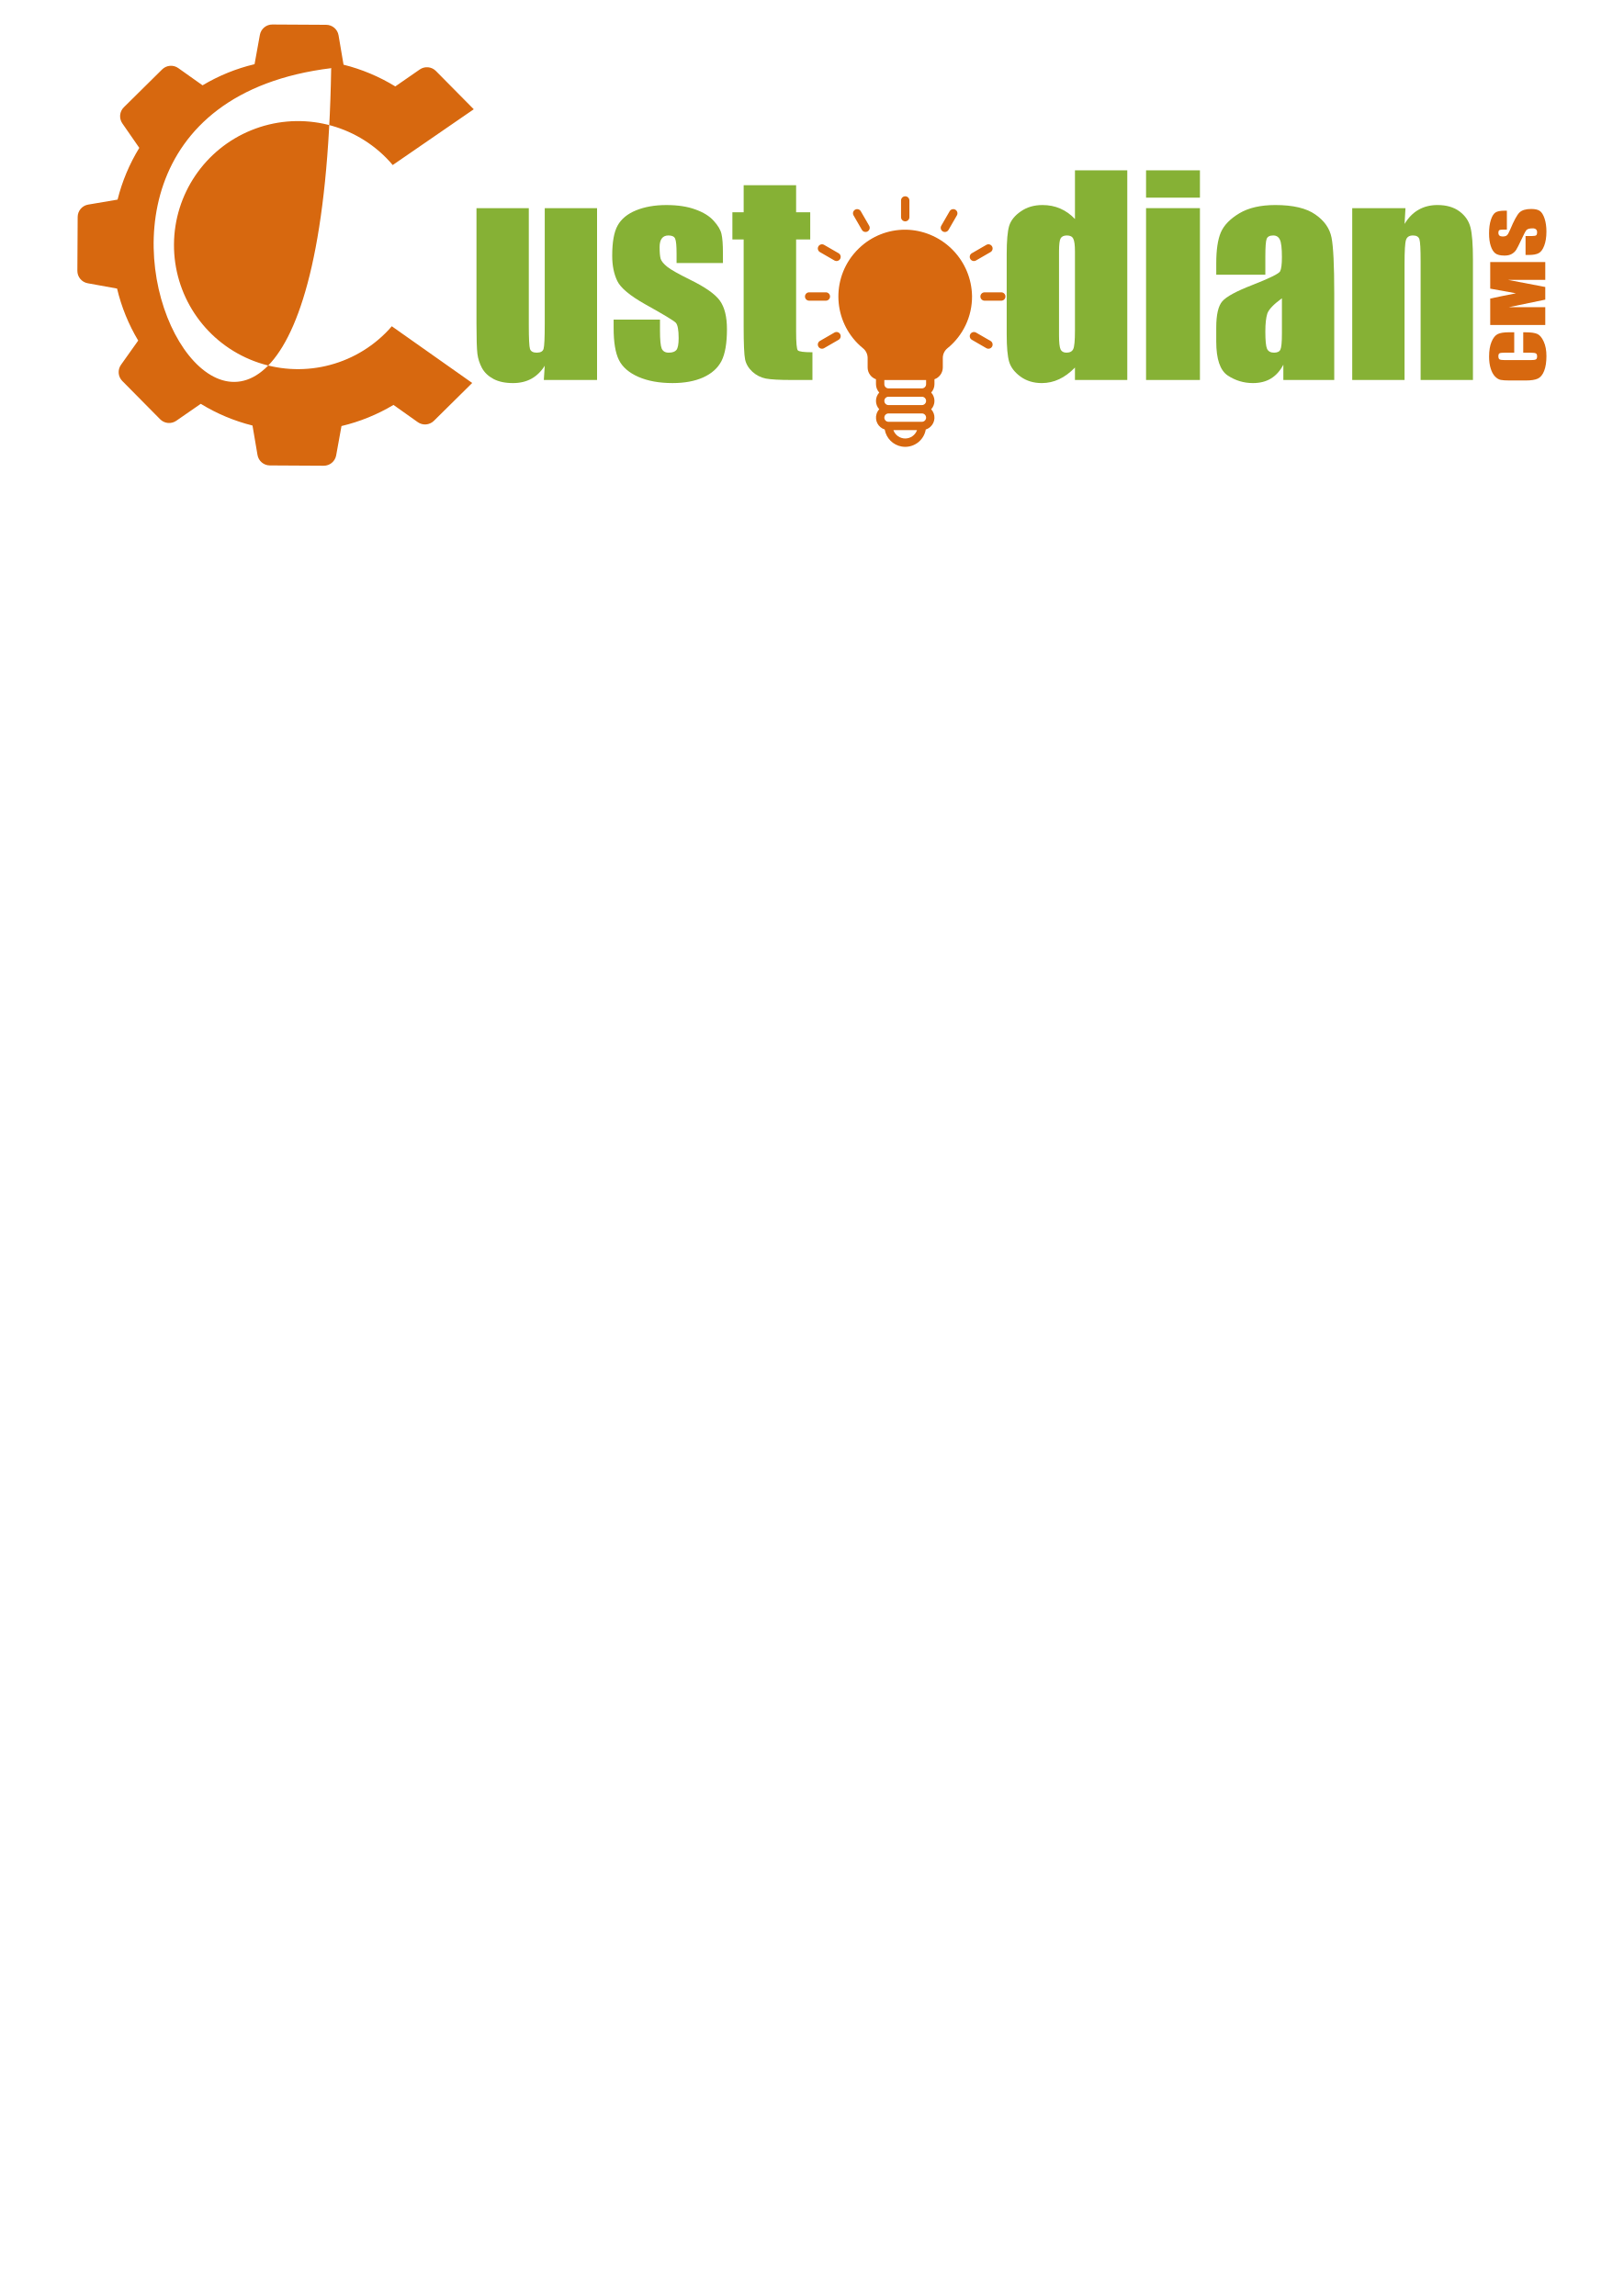
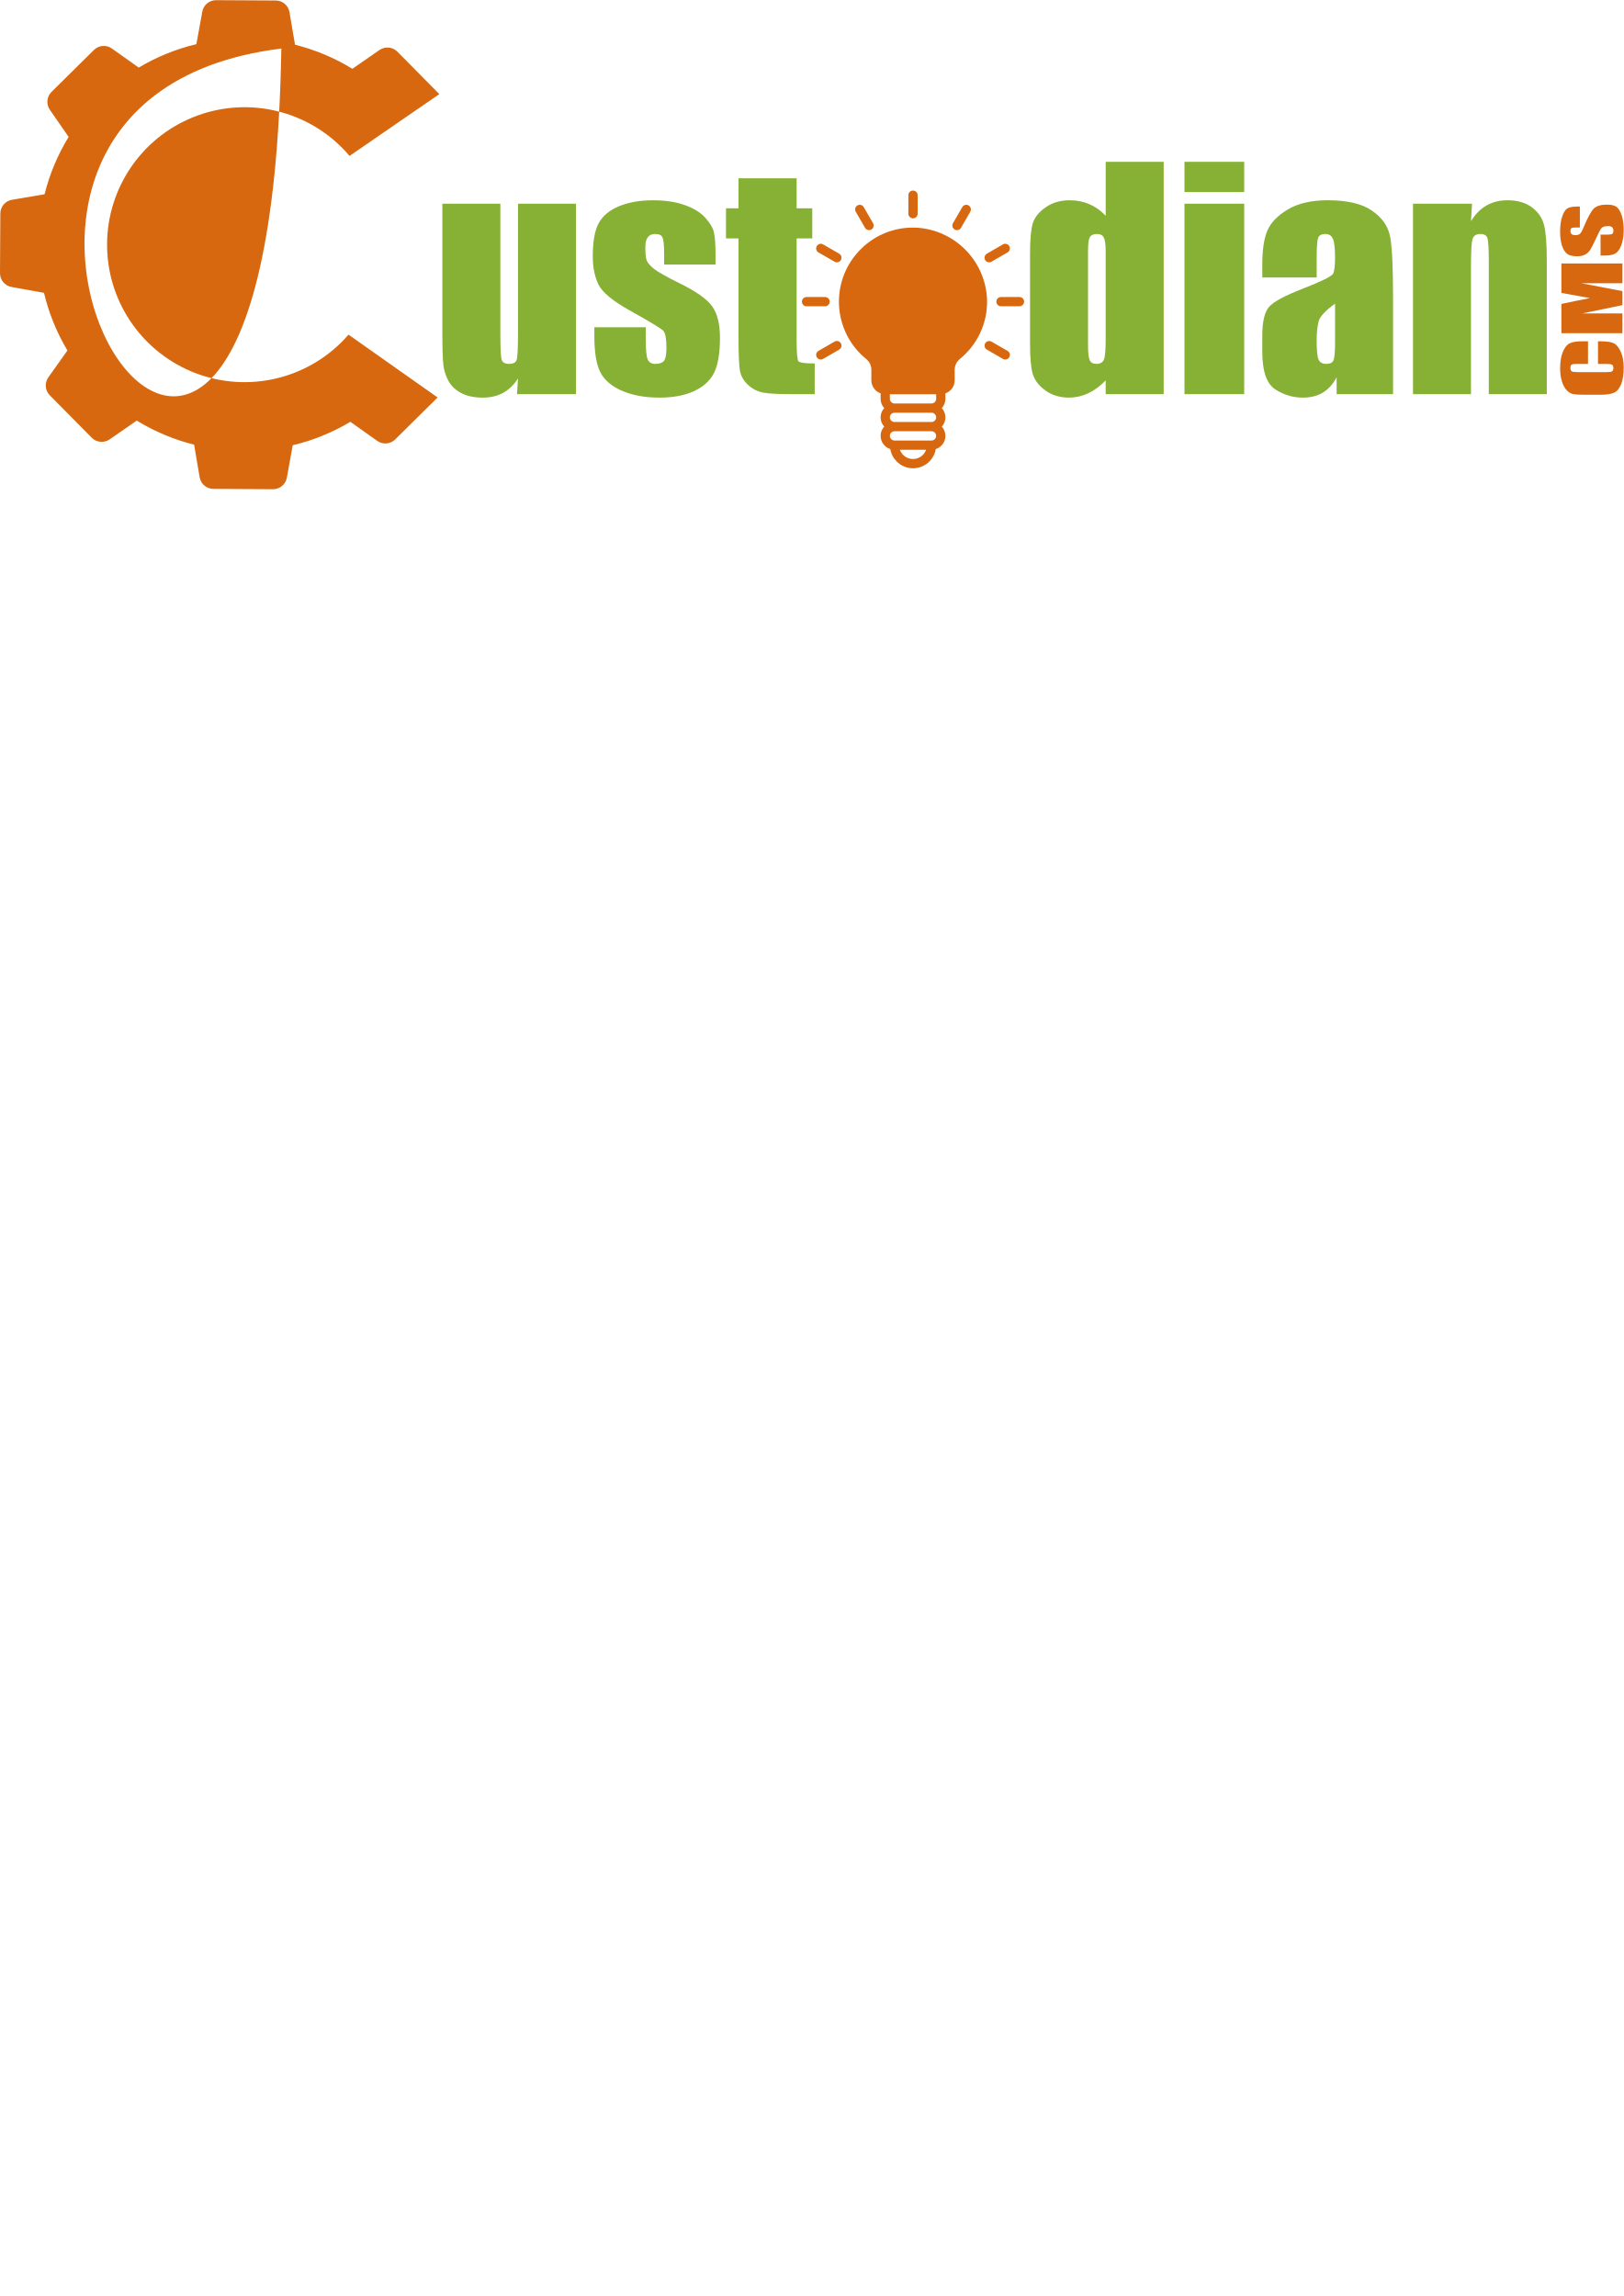
<svg xmlns="http://www.w3.org/2000/svg" width="210mm" height="297mm" viewBox="0 0 210 297" version="1.1" id="svg8">
  <defs id="defs2" />
  <g id="layer1">
    <g id="g1736" transform="matrix(0.4872099,0,0,0.4872099,125.777,-147.1463)" style="stroke-width:2.053">
-       <g transform="matrix(0.9135793,0,0,0.9135793,-455.1586,203.4733)" style="fill:#d7680f;fill-opacity:1;stroke:none;stroke-width:2.247" id="g1551">
-         <path id="path1099" transform="scale(0.2645833)" d="m 1114.103,434.594 c -6.721,-0.038 -12.497,4.758 -13.695,11.371 l -5.848,32.229 c -20.108,4.774 -39.365,12.6 -57.102,23.207 l -26.654,-18.918 c -5.479,-3.889 -12.961,-3.279 -17.738,1.445 l -42.057,41.582 c -4.778,4.724 -5.473,12.197 -1.646,17.721 l 18.615,26.867 c -10.809,17.615 -18.855,36.782 -23.857,56.834 l -32.291,5.48 c -6.627,1.123 -11.488,6.845 -11.525,13.566 l -0.336,59.139 c -0.038,6.719 4.757,12.495 11.369,13.693 l 32.229,5.85 c 4.774,20.107 12.602,39.364 23.209,57.1 l -18.92,26.654 c -3.889,5.48 -3.279,12.961 1.445,17.738 l 41.582,42.059 c 4.724,4.778 12.197,5.473 17.721,1.646 l 26.869,-18.615 c 17.614,10.808 36.781,18.853 56.832,23.855 l 5.482,32.293 c 1.123,6.626 6.844,11.487 13.565,11.525 l 59.139,0.336 c 6.721,0.038 12.497,-4.758 13.695,-11.371 l 5.848,-32.227 c 20.107,-4.774 39.364,-12.602 57.1,-23.209 l 26.656,18.918 c 5.479,3.889 12.96,3.279 17.738,-1.445 l 42.057,-41.582 -88.303,-62.289 c -2.143,2.537 -4.495,5.078 -7.201,7.754 -39.183,38.74 -97.846,50.063 -148.631,28.688 -50.785,-21.375 -83.69,-71.24 -83.377,-126.34 0.313,-55.1 33.782,-104.586 84.807,-125.383 51.024,-20.797 109.555,-8.808 148.295,30.375 2.675,2.706 5,5.273 7.113,7.834 l 89.006,-61.279 -41.582,-42.059 c -4.724,-4.778 -12.197,-5.473 -17.721,-1.646 l -26.869,18.615 c -17.614,-10.808 -36.781,-18.853 -56.832,-23.855 l -5.482,-32.293 c -1.123,-6.626 -6.844,-11.487 -13.564,-11.525 z m 64.773,47.939 c -0.081,0.318 -0.142,0.641 -0.182,0.967 -12.291,746.728 -432.577,51.935 0.182,-0.967 z" style="fill:#d7680f;fill-opacity:1;stroke:none;stroke-width:15.544" />
-       </g>
-       <g style="stroke-width:1.624" transform="matrix(0.3344121,0,0,-0.3344121,560.1994,249.8296)" id="g1251">
-         <g style="stroke-width:1.624" id="g1184">
-           <g style="stroke-width:1.624" id="g1182">
-             <g style="stroke-width:1.624" id="g1180">
-               <g style="stroke-width:1.624" id="g1655">
-                 <g style="fill:#d7680f;fill-opacity:1;stroke-width:1.624" id="g1667">
-                   <path style="fill:#d7680f;fill-opacity:1;stroke-width:1.624" d="m -1769.64,-357.874 c 1.382,1.688 2.867,3.289 4.447,4.795 h 0.01 c 9.829,9.439 22.939,14.693 36.566,14.654 0.865,0 1.737,-0.02 2.609,-0.063 27.998,-1.665 49.992,-24.609 50.471,-52.652 0.136,-16.132 -7.118,-31.439 -19.69,-41.549 -2.276,-1.927 -3.567,-4.773 -3.518,-7.755 v -7.39 c -0.018,-4.2 -2.671,-7.936 -6.631,-9.336 v -3.925 c -0.01,-2.455 -0.93,-4.819 -2.586,-6.631 3.448,-3.748 3.448,-9.514 0,-13.262 3.676,-4.01 3.405,-10.241 -0.605,-13.917 -1.063,-0.975 -2.328,-1.704 -3.705,-2.136 -1.514,-9 -10.036,-15.069 -19.035,-13.555 -6.945,1.168 -12.387,6.61 -13.555,13.555 -5.194,1.616 -8.096,7.136 -6.48,12.331 0.43,1.383 1.16,2.654 2.137,3.722 -3.448,3.748 -3.448,9.514 0,13.262 -1.656,1.812 -2.577,4.176 -2.586,6.631 v 3.925 c -3.96,1.4 -6.613,5.136 -6.631,9.336 v 7.775 c -0.058,2.968 -1.449,5.752 -3.786,7.582 -22.653,18.549 -25.98,51.95 -7.431,74.603 z m 41.056,-146.322 c 4.214,0.006 7.969,2.66 9.379,6.631 h -18.759 c 1.41,-3.971 5.165,-6.626 9.379,-6.631 z m -13.262,13.262 h 26.523 c 1.831,0 3.315,1.484 3.315,3.315 0,1.831 -1.484,3.315 -3.315,3.315 h -26.523 c -1.831,0 -3.315,-1.484 -3.315,-3.315 0,-1.831 1.484,-3.315 3.315,-3.315 z m 0,13.262 h 26.523 c 1.831,0 3.315,1.484 3.315,3.315 0,1.831 -1.484,3.315 -3.315,3.315 h -26.523 c -1.831,0 -3.315,-1.484 -3.315,-3.315 0,-1.831 1.484,-3.315 3.315,-3.315 z m -3.315,16.577 c 0,-1.831 1.484,-3.315 3.315,-3.315 h 26.523 c 1.831,0 3.315,1.484 3.315,3.315 v 3.315 h -33.154 z" id="path1160" />
-                   <path style="fill:#d7680f;fill-opacity:1;stroke-width:1.624" d="m -1728.584,-331.794 c -1.831,0 -3.316,1.484 -3.316,3.315 v 13.262 c 0,1.831 1.485,3.315 3.316,3.315 1.831,0 3.316,-1.484 3.316,-3.315 v -13.262 c 0,-1.831 -1.484,-3.315 -3.316,-3.315 z" id="path1162" />
-                   <path style="fill:#d7680f;fill-opacity:1;stroke-width:1.624" d="m -1758.419,-339.789 c 0,-7.4e-4 -0.01,-0.002 -0.01,-0.002 -1.586,-0.915 -3.614,-0.37 -4.528,1.216 0,4.2e-4 -4e-4,7.5e-4 -4e-4,7.5e-4 l -6.631,11.481 c -0.926,1.58 -0.396,3.611 1.184,4.537 1.58,0.926 3.611,0.396 4.537,-1.184 0.01,-0.012 0.015,-0.025 0.023,-0.038 l 6.631,-11.481 c 0.917,-1.585 0.375,-3.613 -1.21,-4.53 z" id="path1164" />
-                   <path style="fill:#d7680f;fill-opacity:1;stroke-width:1.624" d="m -1784.758,-362.869 c -0.013,0.008 -0.026,0.015 -0.039,0.022 l -11.481,6.631 c -1.592,0.905 -2.149,2.929 -1.244,4.521 0.905,1.592 2.929,2.149 4.521,1.244 0.013,-0.008 0.026,-0.015 0.039,-0.022 l 11.481,-6.631 c 1.592,-0.905 2.149,-2.929 1.244,-4.521 -0.905,-1.592 -2.929,-2.149 -4.521,-1.244 z" id="path1166" />
-                   <path style="fill:#d7680f;fill-opacity:1;stroke-width:1.624" d="m -1788.262,-391.472 c 0,-1.831 -1.484,-3.315 -3.316,-3.315 h -13.262 c -1.831,0 -3.316,1.484 -3.316,3.315 0,1.831 1.485,3.315 3.316,3.315 h 13.262 c 1.831,0 3.316,-1.484 3.316,-3.315 z" id="path1168" />
-                   <path style="fill:#d7680f;fill-opacity:1;stroke-width:1.624" d="m -1796.316,-426.75 c 0.012,0.008 0.025,0.015 0.038,0.022 l 11.481,6.631 c 1.58,0.926 3.611,0.396 4.537,-1.184 0.926,-1.58 0.396,-3.611 -1.184,-4.537 -0.013,-0.008 -0.025,-0.015 -0.038,-0.022 l -11.481,-6.631 c -1.58,-0.926 -3.611,-0.396 -4.537,1.184 -0.926,1.579 -0.396,3.611 1.183,4.537 z" id="path1170" />
-                   <path style="fill:#d7680f;fill-opacity:1;stroke-width:1.624" d="m -1674.026,-419.653 c 0.582,0 1.154,-0.153 1.658,-0.444 l 11.481,-6.631 c 1.592,-0.905 2.148,-2.929 1.243,-4.521 -0.905,-1.592 -2.929,-2.148 -4.521,-1.243 -0.012,0.007 -0.025,0.015 -0.038,0.022 l -11.481,6.631 c -1.586,0.915 -2.129,2.943 -1.213,4.529 0.593,1.026 1.687,1.658 2.872,1.658 z" id="path1172" />
-                   <path style="fill:#d7680f;fill-opacity:1;stroke-width:1.624" d="m -1652.33,-394.787 h -13.262 c -1.831,0 -3.315,1.484 -3.315,3.315 0,1.831 1.484,3.315 3.315,3.315 h 13.262 c 1.831,0 3.315,-1.484 3.315,-3.315 0,-1.831 -1.484,-3.315 -3.315,-3.315 z" id="path1174" />
-                   <path style="fill:#d7680f;fill-opacity:1;stroke-width:1.624" d="m -1660.851,-356.194 c -0.013,-0.008 -0.026,-0.015 -0.039,-0.022 l -11.481,-6.631 c -1.579,-0.926 -3.611,-0.397 -4.537,1.183 -0.926,1.579 -0.397,3.611 1.183,4.537 0.012,0.008 0.026,0.015 0.039,0.022 l 11.481,6.631 c 1.579,0.926 3.611,0.397 4.537,-1.183 0.926,-1.579 0.397,-3.611 -1.183,-4.537 z" id="path1176" />
-                   <path style="fill:#d7680f;fill-opacity:1;stroke-width:1.624" d="m -1687.586,-327.093 -6.631,-11.481 c -0.905,-1.592 -2.929,-2.149 -4.521,-1.244 -1.592,0.905 -2.149,2.929 -1.244,4.521 0.01,0.013 0.015,0.026 0.023,0.038 l 6.631,11.481 c 0.905,1.592 2.929,2.149 4.521,1.244 1.592,-0.905 2.149,-2.929 1.244,-4.521 -0.01,-0.013 -0.015,-0.026 -0.023,-0.038 z" id="path1178" />
+       <g id="g106" transform="matrix(1.10835,0,0,1.10835,5.208386,-39.8876)" style="stroke-width:1.852">
+         <g id="g1551" style="fill:#d7680f;fill-opacity:1;stroke:none;stroke-width:2.027" transform="matrix(0.9135793,0,0,0.9135793,-455.1586,203.4733)">
+           <path style="fill:#d7680f;fill-opacity:1;stroke:none;stroke-width:14.025" d="m 1114.103,434.594 c -6.721,-0.038 -12.497,4.758 -13.695,11.371 l -5.848,32.229 c -20.108,4.774 -39.365,12.6 -57.102,23.207 l -26.654,-18.918 c -5.479,-3.889 -12.961,-3.279 -17.738,1.445 l -42.057,41.582 c -4.778,4.724 -5.473,12.197 -1.646,17.721 l 18.615,26.867 c -10.809,17.615 -18.855,36.782 -23.857,56.834 l -32.291,5.48 c -6.627,1.123 -11.488,6.845 -11.525,13.566 l -0.336,59.139 c -0.038,6.719 4.757,12.495 11.369,13.693 l 32.229,5.85 c 4.774,20.107 12.602,39.364 23.209,57.1 l -18.92,26.654 c -3.889,5.48 -3.279,12.961 1.445,17.738 l 41.582,42.059 c 4.724,4.778 12.197,5.473 17.721,1.646 l 26.869,-18.615 c 17.614,10.808 36.781,18.853 56.832,23.855 l 5.482,32.293 c 1.123,6.626 6.844,11.487 13.565,11.525 l 59.139,0.336 c 6.721,0.038 12.497,-4.758 13.695,-11.371 l 5.848,-32.227 c 20.107,-4.774 39.364,-12.602 57.1,-23.209 l 26.656,18.918 c 5.479,3.889 12.96,3.279 17.738,-1.445 l 42.057,-41.582 -88.303,-62.289 c -2.143,2.537 -4.495,5.078 -7.201,7.754 -39.183,38.74 -97.846,50.063 -148.631,28.688 -50.785,-21.375 -83.69,-71.24 -83.377,-126.34 0.313,-55.1 33.782,-104.586 84.807,-125.383 51.024,-20.797 109.555,-8.808 148.295,30.375 2.675,2.706 5,5.273 7.113,7.834 l 89.006,-61.279 -41.582,-42.059 c -4.724,-4.778 -12.197,-5.473 -17.721,-1.646 l -26.869,18.615 c -17.614,-10.808 -36.781,-18.853 -56.832,-23.855 l -5.482,-32.293 c -1.123,-6.626 -6.844,-11.487 -13.564,-11.525 z m 64.773,47.939 c -0.081,0.318 -0.142,0.641 -0.182,0.967 -12.291,746.728 -432.577,51.935 0.182,-0.967 z" transform="scale(0.2645833)" id="path1099" />
+         </g>
+         <g id="g1251" transform="matrix(0.3344121,0,0,-0.3344121,559.1132,249.8296)" style="stroke-width:1.465">
+           <g id="g1184" style="stroke-width:1.465">
+             <g id="g1182" style="stroke-width:1.465">
+               <g id="g1180" style="stroke-width:1.465">
+                 <g id="g1655" style="stroke-width:1.465">
+                   <g id="g1667" style="fill:#d7680f;fill-opacity:1;stroke-width:1.465">
+                     <path id="path1160" d="m -1769.64,-357.874 c 1.382,1.688 2.867,3.289 4.447,4.795 h 0.01 c 9.829,9.439 22.939,14.693 36.566,14.654 0.865,0 1.737,-0.02 2.609,-0.063 27.998,-1.665 49.992,-24.609 50.471,-52.652 0.136,-16.132 -7.118,-31.439 -19.69,-41.549 -2.276,-1.927 -3.567,-4.773 -3.518,-7.755 v -7.39 c -0.018,-4.2 -2.671,-7.936 -6.631,-9.336 v -3.925 c -0.01,-2.455 -0.93,-4.819 -2.586,-6.631 3.448,-3.748 3.448,-9.514 0,-13.262 3.676,-4.01 3.405,-10.241 -0.605,-13.917 -1.063,-0.975 -2.328,-1.704 -3.705,-2.136 -1.514,-9 -10.036,-15.069 -19.035,-13.555 -6.945,1.168 -12.387,6.61 -13.555,13.555 -5.194,1.616 -8.096,7.136 -6.48,12.331 0.43,1.383 1.16,2.654 2.137,3.722 -3.448,3.748 -3.448,9.514 0,13.262 -1.656,1.812 -2.577,4.176 -2.586,6.631 v 3.925 c -3.96,1.4 -6.613,5.136 -6.631,9.336 v 7.775 c -0.058,2.968 -1.449,5.752 -3.786,7.582 -22.653,18.549 -25.98,51.95 -7.431,74.603 z m 41.056,-146.322 c 4.214,0.006 7.969,2.66 9.379,6.631 h -18.759 c 1.41,-3.971 5.165,-6.626 9.379,-6.631 z m -13.262,13.262 h 26.523 c 1.831,0 3.315,1.484 3.315,3.315 0,1.831 -1.484,3.315 -3.315,3.315 h -26.523 c -1.831,0 -3.315,-1.484 -3.315,-3.315 0,-1.831 1.484,-3.315 3.315,-3.315 z m 0,13.262 h 26.523 c 1.831,0 3.315,1.484 3.315,3.315 0,1.831 -1.484,3.315 -3.315,3.315 h -26.523 c -1.831,0 -3.315,-1.484 -3.315,-3.315 0,-1.831 1.484,-3.315 3.315,-3.315 z m -3.315,16.577 c 0,-1.831 1.484,-3.315 3.315,-3.315 h 26.523 c 1.831,0 3.315,1.484 3.315,3.315 v 3.315 h -33.154 z" style="fill:#d7680f;fill-opacity:1;stroke-width:1.465" />
+                     <path id="path1162" d="m -1728.584,-331.794 c -1.831,0 -3.316,1.484 -3.316,3.315 v 13.262 c 0,1.831 1.485,3.315 3.316,3.315 1.831,0 3.316,-1.484 3.316,-3.315 v -13.262 c 0,-1.831 -1.484,-3.315 -3.316,-3.315 z" style="fill:#d7680f;fill-opacity:1;stroke-width:1.465" />
+                     <path id="path1164" d="m -1758.419,-339.789 c 0,-7.4e-4 -0.01,-0.002 -0.01,-0.002 -1.586,-0.915 -3.614,-0.37 -4.528,1.216 0,4.2e-4 -4e-4,7.5e-4 -4e-4,7.5e-4 l -6.631,11.481 c -0.926,1.58 -0.396,3.611 1.184,4.537 1.58,0.926 3.611,0.396 4.537,-1.184 0.01,-0.012 0.015,-0.025 0.023,-0.038 l 6.631,-11.481 c 0.917,-1.585 0.375,-3.613 -1.21,-4.53 z" style="fill:#d7680f;fill-opacity:1;stroke-width:1.465" />
+                     <path id="path1166" d="m -1784.758,-362.869 c -0.013,0.008 -0.026,0.015 -0.039,0.022 l -11.481,6.631 c -1.592,0.905 -2.149,2.929 -1.244,4.521 0.905,1.592 2.929,2.149 4.521,1.244 0.013,-0.008 0.026,-0.015 0.039,-0.022 l 11.481,-6.631 c 1.592,-0.905 2.149,-2.929 1.244,-4.521 -0.905,-1.592 -2.929,-2.149 -4.521,-1.244 z" style="fill:#d7680f;fill-opacity:1;stroke-width:1.465" />
+                     <path id="path1168" d="m -1788.262,-391.472 c 0,-1.831 -1.484,-3.315 -3.316,-3.315 h -13.262 c -1.831,0 -3.316,1.484 -3.316,3.315 0,1.831 1.485,3.315 3.316,3.315 h 13.262 c 1.831,0 3.316,-1.484 3.316,-3.315 z" style="fill:#d7680f;fill-opacity:1;stroke-width:1.465" />
+                     <path id="path1170" d="m -1796.316,-426.75 c 0.012,0.008 0.025,0.015 0.038,0.022 l 11.481,6.631 c 1.58,0.926 3.611,0.396 4.537,-1.184 0.926,-1.58 0.396,-3.611 -1.184,-4.537 -0.013,-0.008 -0.025,-0.015 -0.038,-0.022 l -11.481,-6.631 c -1.58,-0.926 -3.611,-0.396 -4.537,1.184 -0.926,1.579 -0.396,3.611 1.183,4.537 z" style="fill:#d7680f;fill-opacity:1;stroke-width:1.465" />
+                     <path id="path1172" d="m -1674.026,-419.653 c 0.582,0 1.154,-0.153 1.658,-0.444 l 11.481,-6.631 c 1.592,-0.905 2.148,-2.929 1.243,-4.521 -0.905,-1.592 -2.929,-2.148 -4.521,-1.243 -0.012,0.007 -0.025,0.015 -0.038,0.022 l -11.481,6.631 c -1.586,0.915 -2.129,2.943 -1.213,4.529 0.593,1.026 1.687,1.658 2.872,1.658 z" style="fill:#d7680f;fill-opacity:1;stroke-width:1.465" />
+                     <path id="path1174" d="m -1652.33,-394.787 h -13.262 c -1.831,0 -3.315,1.484 -3.315,3.315 0,1.831 1.484,3.315 3.315,3.315 h 13.262 c 1.831,0 3.315,-1.484 3.315,-3.315 0,-1.831 -1.484,-3.315 -3.315,-3.315 z" style="fill:#d7680f;fill-opacity:1;stroke-width:1.465" />
+                     <path id="path1176" d="m -1660.851,-356.194 c -0.013,-0.008 -0.026,-0.015 -0.039,-0.022 l -11.481,-6.631 c -1.579,-0.926 -3.611,-0.397 -4.537,1.183 -0.926,1.579 -0.397,3.611 1.183,4.537 0.012,0.008 0.026,0.015 0.039,0.022 l 11.481,6.631 c 1.579,0.926 3.611,0.397 4.537,-1.183 0.926,-1.579 0.397,-3.611 -1.183,-4.537 z" style="fill:#d7680f;fill-opacity:1;stroke-width:1.465" />
+                     <path id="path1178" d="m -1687.586,-327.093 -6.631,-11.481 c -0.905,-1.592 -2.929,-2.149 -4.521,-1.244 -1.592,0.905 -2.149,2.929 -1.244,4.521 0.01,0.013 0.015,0.026 0.023,0.038 l 6.631,11.481 c 0.905,1.592 2.929,2.149 4.521,1.244 1.592,-0.905 2.149,-2.929 1.244,-4.521 -0.01,-0.013 -0.015,-0.026 -0.023,-0.038 z" style="fill:#d7680f;fill-opacity:1;stroke-width:1.465" />
+                   </g>
                </g>
              </g>
            </g>
          </g>
+           <g id="g1186" style="stroke-width:1.465" />
+           <g id="g1188" style="stroke-width:1.465" />
+           <g id="g1190" style="stroke-width:1.465" />
+           <g id="g1192" style="stroke-width:1.465" />
+           <g id="g1194" style="stroke-width:1.465" />
+           <g id="g1196" style="stroke-width:1.465" />
+           <g id="g1198" style="stroke-width:1.465" />
+           <g id="g1200" style="stroke-width:1.465" />
+           <g id="g1202" style="stroke-width:1.465" />
+           <g id="g1204" style="stroke-width:1.465" />
+           <g id="g1206" style="stroke-width:1.465" />
+           <g id="g1208" style="stroke-width:1.465" />
+           <g id="g1210" style="stroke-width:1.465" />
+           <g id="g1212" style="stroke-width:1.465" />
+           <g id="g1214" style="stroke-width:1.465" />
        </g>
-         <g style="stroke-width:1.624" id="g1186">
- </g>
-         <g style="stroke-width:1.624" id="g1188">
- </g>
-         <g style="stroke-width:1.624" id="g1190">
- </g>
-         <g style="stroke-width:1.624" id="g1192">
- </g>
-         <g style="stroke-width:1.624" id="g1194">
- </g>
-         <g style="stroke-width:1.624" id="g1196">
- </g>
-         <g style="stroke-width:1.624" id="g1198">
- </g>
-         <g style="stroke-width:1.624" id="g1200">
- </g>
-         <g style="stroke-width:1.624" id="g1202">
- </g>
-         <g style="stroke-width:1.624" id="g1204">
- </g>
-         <g style="stroke-width:1.624" id="g1206">
- </g>
-         <g style="stroke-width:1.624" id="g1208">
- </g>
-         <g style="stroke-width:1.624" id="g1210">
- </g>
-         <g style="stroke-width:1.624" id="g1212">
- </g>
-         <g style="stroke-width:1.624" id="g1214">
- </g>
-       </g>
-       <g id="flowRoot1585" style="font-style:normal;font-variant:normal;font-weight:normal;font-stretch:condensed;font-size:40px;line-height:1.25;font-family:Impact;-inkscape-font-specification:'Impact, Condensed';font-variant-ligatures:normal;font-variant-caps:normal;font-variant-numeric:normal;font-feature-settings:normal;text-align:start;letter-spacing:0px;word-spacing:0px;writing-mode:lr-tb;text-anchor:start;fill:#86b135;fill-opacity:1;stroke:none;stroke-width:0.309" transform="matrix(1.76028,0,0,1.76028,-186.7498,-2090.644)" aria-label="ust    dian">
-         <path id="path1676" style="font-style:normal;font-variant:normal;font-weight:normal;font-stretch:condensed;font-size:40px;font-family:Impact;-inkscape-font-specification:'Impact, Condensed';font-variant-ligatures:normal;font-variant-caps:normal;font-variant-numeric:normal;font-feature-settings:normal;text-align:start;writing-mode:lr-tb;text-anchor:start;fill:#86b135;fill-opacity:1;stroke-width:0.309" d="m 49.473,1390.645 v 25.918 h -8.027 l 0.137,-2.148 q -0.82,1.309 -2.031,1.973 -1.191,0.644 -2.754,0.644 -1.777,0 -2.949,-0.625 -1.172,-0.625 -1.738,-1.66 -0.547,-1.035 -0.684,-2.148 -0.137,-1.133 -0.137,-4.473 v -17.48 h 7.891 v 17.637 q 0,3.027 0.176,3.594 0.195,0.566 1.016,0.566 0.879,0 1.035,-0.586 0.176,-0.586 0.176,-3.769 v -17.441 z" />
-         <path id="path1678" style="font-style:normal;font-variant:normal;font-weight:normal;font-stretch:condensed;font-size:40px;font-family:Impact;-inkscape-font-specification:'Impact, Condensed';font-variant-ligatures:normal;font-variant-caps:normal;font-variant-numeric:normal;font-feature-settings:normal;text-align:start;writing-mode:lr-tb;text-anchor:start;fill:#86b135;fill-opacity:1;stroke-width:0.309" d="m 68.457,1398.926 h -6.992 v -1.406 q 0,-1.797 -0.215,-2.266 -0.195,-0.488 -1.016,-0.488 -0.664,0 -0.996,0.449 -0.332,0.43 -0.332,1.308 0,1.191 0.156,1.758 0.176,0.547 0.996,1.211 0.84,0.664 3.418,1.934 3.437,1.68 4.512,3.164 1.074,1.484 1.074,4.316 0,3.164 -0.82,4.785 -0.82,1.602 -2.754,2.481 -1.914,0.859 -4.629,0.859 -3.008,0 -5.156,-0.937 -2.129,-0.938 -2.93,-2.539 -0.801,-1.601 -0.801,-4.844 v -1.25 h 6.992 v 1.641 q 0,2.09 0.254,2.715 0.273,0.625 1.055,0.625 0.84,0 1.172,-0.41 0.332,-0.43 0.332,-1.777 0,-1.855 -0.43,-2.324 -0.449,-0.469 -4.59,-2.773 -3.477,-1.953 -4.238,-3.535 -0.762,-1.602 -0.762,-3.789 0,-3.105 0.82,-4.57 0.82,-1.484 2.773,-2.285 1.973,-0.801 4.57,-0.801 2.578,0 4.375,0.664 1.816,0.644 2.773,1.719 0.977,1.074 1.172,1.992 0.215,0.918 0.215,2.871 z" />
-         <path id="path1680" style="font-style:normal;font-variant:normal;font-weight:normal;font-stretch:condensed;font-size:40px;font-family:Impact;-inkscape-font-specification:'Impact, Condensed';font-variant-ligatures:normal;font-variant-caps:normal;font-variant-numeric:normal;font-feature-settings:normal;text-align:start;writing-mode:lr-tb;text-anchor:start;fill:#86b135;fill-opacity:1;stroke-width:0.309" d="m 79.492,1387.188 v 4.082 h 2.129 v 4.101 h -2.129 v 13.867 q 0,2.559 0.254,2.852 0.273,0.293 2.207,0.293 v 4.18 H 78.769 q -2.695,0 -3.848,-0.215 -1.152,-0.234 -2.031,-1.035 -0.879,-0.82 -1.094,-1.855 -0.215,-1.055 -0.215,-4.922 v -13.164 h -1.699 v -4.101 H 71.582 v -4.082 z" />
-         <path id="path1682" style="font-style:normal;font-variant:normal;font-weight:normal;font-stretch:condensed;font-size:40px;font-family:Impact;-inkscape-font-specification:'Impact, Condensed';font-variant-ligatures:normal;font-variant-caps:normal;font-variant-numeric:normal;font-feature-settings:normal;text-align:start;writing-mode:lr-tb;text-anchor:start;fill:#86b135;fill-opacity:1;stroke-width:0.309" d="m 129.433,1384.942 v 31.621 h -7.891 v -1.875 q -1.133,1.172 -2.383,1.758 -1.25,0.586 -2.617,0.586 -1.836,0 -3.184,-0.957 -1.348,-0.977 -1.738,-2.246 -0.371,-1.27 -0.371,-4.141 v -12.129 q 0,-2.988 0.371,-4.238 0.391,-1.25 1.758,-2.187 1.367,-0.957 3.262,-0.957 1.465,0 2.676,0.527 1.23,0.527 2.227,1.582 v -7.344 z m -7.891,12.226 q 0,-1.426 -0.254,-1.914 -0.234,-0.488 -0.957,-0.488 -0.703,0 -0.957,0.449 -0.234,0.43 -0.234,1.953 v 12.695 q 0,1.582 0.234,2.09 0.234,0.488 0.898,0.488 0.762,0 1.016,-0.547 0.254,-0.566 0.254,-2.734 z" />
-         <path id="path1684" style="font-style:normal;font-variant:normal;font-weight:normal;font-stretch:condensed;font-size:40px;font-family:Impact;-inkscape-font-specification:'Impact, Condensed';font-variant-ligatures:normal;font-variant-caps:normal;font-variant-numeric:normal;font-feature-settings:normal;text-align:start;writing-mode:lr-tb;text-anchor:start;fill:#86b135;fill-opacity:1;stroke-width:0.309" d="m 140.39,1384.942 v 4.121 h -8.125 v -4.121 z m 0,5.703 v 25.918 h -8.125 v -25.918 z" />
-         <path id="path1686" style="font-style:normal;font-variant:normal;font-weight:normal;font-stretch:condensed;font-size:40px;font-family:Impact;-inkscape-font-specification:'Impact, Condensed';font-variant-ligatures:normal;font-variant-caps:normal;font-variant-numeric:normal;font-feature-settings:normal;text-align:start;writing-mode:lr-tb;text-anchor:start;fill:#86b135;fill-opacity:1;stroke-width:0.309" d="m 150.253,1400.684 h -7.402 v -1.738 q 0,-3.008 0.684,-4.629 0.703,-1.641 2.793,-2.891 2.09,-1.25 5.43,-1.25 4.004,0 6.035,1.426 2.031,1.406 2.441,3.477 0.41,2.051 0.41,8.477 v 13.008 h -7.676 v -2.305 q -0.723,1.387 -1.875,2.09 -1.133,0.683 -2.715,0.683 -2.07,0 -3.809,-1.152 -1.719,-1.172 -1.719,-5.098 v -2.129 q 0,-2.91 0.918,-3.965 0.918,-1.055 4.551,-2.461 3.887,-1.523 4.16,-2.051 0.273,-0.527 0.273,-2.148 0,-2.031 -0.312,-2.637 -0.293,-0.625 -0.996,-0.625 -0.801,0 -0.996,0.527 -0.195,0.508 -0.195,2.676 z m 2.5,3.555 q -1.895,1.387 -2.207,2.324 -0.293,0.937 -0.293,2.695 0,2.012 0.254,2.598 0.273,0.586 1.055,0.586 0.742,0 0.957,-0.449 0.234,-0.469 0.234,-2.422 z" />
-         <path id="path1688" style="font-style:normal;font-variant:normal;font-weight:normal;font-stretch:condensed;font-size:40px;font-family:Impact;-inkscape-font-specification:'Impact, Condensed';font-variant-ligatures:normal;font-variant-caps:normal;font-variant-numeric:normal;font-feature-settings:normal;text-align:start;writing-mode:lr-tb;text-anchor:start;fill:#86b135;fill-opacity:1;stroke-width:0.309" d="m 171.386,1390.645 -0.137,2.383 q 0.859,-1.426 2.09,-2.129 1.25,-0.723 2.871,-0.723 2.031,0 3.32,0.957 1.289,0.957 1.66,2.422 0.371,1.445 0.371,4.844 v 18.164 h -7.891 v -17.949 q 0,-2.676 -0.176,-3.262 -0.176,-0.586 -0.977,-0.586 -0.84,0 -1.055,0.684 -0.215,0.664 -0.215,3.594 v 17.519 h -7.891 v -25.918 z" />
-       </g>
-       <g id="flowRoot1633" style="font-style:normal;font-variant:normal;font-weight:normal;font-stretch:condensed;font-size:7.119px;line-height:1.25;font-family:Impact;-inkscape-font-specification:'Impact, Condensed';font-variant-ligatures:normal;font-variant-caps:normal;font-variant-numeric:normal;font-feature-settings:normal;text-align:start;letter-spacing:0px;word-spacing:0px;writing-mode:tb-rl;text-anchor:start;fill:#d7680f;fill-opacity:1;stroke:none;stroke-width:0.175" transform="matrix(-2.596748,0,0,-3.699175,2340.777,5059.447)" aria-label="CMS">
-         <path id="path1669" style="font-style:normal;font-variant:normal;font-weight:normal;font-stretch:condensed;font-size:7.119px;font-family:Impact;-inkscape-font-specification:'Impact, Condensed';font-variant-ligatures:normal;font-variant-caps:normal;font-variant-numeric:normal;font-feature-settings:normal;text-align:start;writing-mode:tb-rl;text-anchor:start;fill:#d7680f;fill-opacity:1;stroke-width:0.175" d="m 846.047,1262.229 v -1.464 h 0.98 q 0.428,0 0.532,-0.049 0.108,-0.045 0.108,-0.205 0,-0.181 -0.129,-0.229 -0.129,-0.049 -0.556,-0.049 h -2.614 q -0.41,0 -0.535,0.049 -0.125,0.049 -0.125,0.219 0,0.163 0.125,0.212 0.125,0.052 0.587,0.052 h 0.706 v 1.464 h -0.219 q -0.873,0 -1.238,-0.125 -0.365,-0.122 -0.64,-0.546 -0.275,-0.421 -0.275,-1.039 0,-0.643 0.233,-1.06 0.233,-0.417 0.643,-0.553 0.414,-0.136 1.241,-0.136 h 1.644 q 0.608,0 0.911,0.042 0.306,0.042 0.587,0.247 0.282,0.208 0.441,0.574 0.163,0.368 0.163,0.845 0,0.647 -0.25,1.067 -0.25,0.421 -0.626,0.553 -0.372,0.132 -1.161,0.132 z" />
-         <path id="path1671" style="font-style:normal;font-variant:normal;font-weight:normal;font-stretch:condensed;font-size:7.119px;font-family:Impact;-inkscape-font-specification:'Impact, Condensed';font-variant-ligatures:normal;font-variant-caps:normal;font-variant-numeric:normal;font-feature-settings:normal;text-align:start;writing-mode:tb-rl;text-anchor:start;fill:#d7680f;fill-opacity:1;stroke-width:0.175" d="m 848.501,1267.269 h -5.628 v -1.279 h 3.8 l -3.8,-0.511 v -0.907 l 3.713,-0.539 h -3.713 v -1.279 h 5.628 v 1.895 q -0.508,0.083 -1.196,0.177 l -1.432,0.202 2.628,0.334 z" />
-         <path id="path1673" style="font-style:normal;font-variant:normal;font-weight:normal;font-stretch:condensed;font-size:7.119px;font-family:Impact;-inkscape-font-specification:'Impact, Condensed';font-variant-ligatures:normal;font-variant-caps:normal;font-variant-numeric:normal;font-feature-settings:normal;text-align:start;writing-mode:tb-rl;text-anchor:start;fill:#d7680f;fill-opacity:1;stroke-width:0.175" d="m 846.798,1270.958 v -1.359 h 0.417 q 0.292,0 0.372,-0.052 0.08,-0.052 0.08,-0.174 0,-0.132 -0.108,-0.202 -0.108,-0.066 -0.327,-0.066 -0.282,0 -0.424,0.076 -0.143,0.073 -0.344,0.414 -0.581,0.977 -0.953,1.231 -0.372,0.254 -1.199,0.254 -0.601,0 -0.886,-0.143 -0.285,-0.139 -0.48,-0.542 -0.191,-0.403 -0.191,-0.939 0,-0.588 0.222,-1.005 0.222,-0.414 0.567,-0.542 0.344,-0.129 0.977,-0.129 h 0.368 v 1.359 h -0.685 q -0.316,0 -0.407,0.056 -0.09,0.059 -0.09,0.205 0,0.146 0.115,0.216 0.115,0.073 0.341,0.073 0.497,0 0.65,-0.136 0.153,-0.139 0.511,-0.685 0.362,-0.546 0.525,-0.723 0.163,-0.177 0.452,-0.295 0.289,-0.115 0.737,-0.115 0.647,0 0.946,0.163 0.299,0.167 0.466,0.535 0.17,0.368 0.17,0.89 0,0.57 -0.184,0.97 -0.184,0.403 -0.466,0.532 -0.278,0.132 -0.949,0.132 z" />
+         <g aria-label="ust    dian" transform="matrix(1.76028,0,0,1.76028,-186.7498,-2090.644)" style="font-style:normal;font-variant:normal;font-weight:normal;font-stretch:condensed;font-size:40px;line-height:1.25;font-family:Impact;-inkscape-font-specification:'Impact, Condensed';font-variant-ligatures:normal;font-variant-caps:normal;font-variant-numeric:normal;font-feature-settings:normal;text-align:start;letter-spacing:0px;word-spacing:0px;writing-mode:lr-tb;text-anchor:start;fill:#86b135;fill-opacity:1;stroke:none;stroke-width:0.278" id="flowRoot1585">
+           <path d="m 49.473,1390.645 v 25.918 h -8.027 l 0.137,-2.148 q -0.82,1.309 -2.031,1.973 -1.191,0.644 -2.754,0.644 -1.777,0 -2.949,-0.625 -1.172,-0.625 -1.738,-1.66 -0.547,-1.035 -0.684,-2.148 -0.137,-1.133 -0.137,-4.473 v -17.48 h 7.891 v 17.637 q 0,3.027 0.176,3.594 0.195,0.566 1.016,0.566 0.879,0 1.035,-0.586 0.176,-0.586 0.176,-3.769 v -17.441 z" style="font-style:normal;font-variant:normal;font-weight:normal;font-stretch:condensed;font-size:40px;font-family:Impact;-inkscape-font-specification:'Impact, Condensed';font-variant-ligatures:normal;font-variant-caps:normal;font-variant-numeric:normal;font-feature-settings:normal;text-align:start;writing-mode:lr-tb;text-anchor:start;fill:#86b135;fill-opacity:1;stroke-width:0.278" id="path1676" />
+           <path d="m 68.457,1398.926 h -6.992 v -1.406 q 0,-1.797 -0.215,-2.266 -0.195,-0.488 -1.016,-0.488 -0.664,0 -0.996,0.449 -0.332,0.43 -0.332,1.308 0,1.191 0.156,1.758 0.176,0.547 0.996,1.211 0.84,0.664 3.418,1.934 3.437,1.68 4.512,3.164 1.074,1.484 1.074,4.316 0,3.164 -0.82,4.785 -0.82,1.602 -2.754,2.481 -1.914,0.859 -4.629,0.859 -3.008,0 -5.156,-0.937 -2.129,-0.938 -2.93,-2.539 -0.801,-1.601 -0.801,-4.844 v -1.25 h 6.992 v 1.641 q 0,2.09 0.254,2.715 0.273,0.625 1.055,0.625 0.84,0 1.172,-0.41 0.332,-0.43 0.332,-1.777 0,-1.855 -0.43,-2.324 -0.449,-0.469 -4.59,-2.773 -3.477,-1.953 -4.238,-3.535 -0.762,-1.602 -0.762,-3.789 0,-3.105 0.82,-4.57 0.82,-1.484 2.773,-2.285 1.973,-0.801 4.57,-0.801 2.578,0 4.375,0.664 1.816,0.644 2.773,1.719 0.977,1.074 1.172,1.992 0.215,0.918 0.215,2.871 z" style="font-style:normal;font-variant:normal;font-weight:normal;font-stretch:condensed;font-size:40px;font-family:Impact;-inkscape-font-specification:'Impact, Condensed';font-variant-ligatures:normal;font-variant-caps:normal;font-variant-numeric:normal;font-feature-settings:normal;text-align:start;writing-mode:lr-tb;text-anchor:start;fill:#86b135;fill-opacity:1;stroke-width:0.278" id="path1678" />
+           <path d="m 79.492,1387.188 v 4.082 h 2.129 v 4.101 h -2.129 v 13.867 q 0,2.559 0.254,2.852 0.273,0.293 2.207,0.293 v 4.18 H 78.769 q -2.695,0 -3.848,-0.215 -1.152,-0.234 -2.031,-1.035 -0.879,-0.82 -1.094,-1.855 -0.215,-1.055 -0.215,-4.922 v -13.164 h -1.699 v -4.101 H 71.582 v -4.082 z" style="font-style:normal;font-variant:normal;font-weight:normal;font-stretch:condensed;font-size:40px;font-family:Impact;-inkscape-font-specification:'Impact, Condensed';font-variant-ligatures:normal;font-variant-caps:normal;font-variant-numeric:normal;font-feature-settings:normal;text-align:start;writing-mode:lr-tb;text-anchor:start;fill:#86b135;fill-opacity:1;stroke-width:0.278" id="path1680" />
+           <path d="m 129.433,1384.942 v 31.621 h -7.891 v -1.875 q -1.133,1.172 -2.383,1.758 -1.25,0.586 -2.617,0.586 -1.836,0 -3.184,-0.957 -1.348,-0.977 -1.738,-2.246 -0.371,-1.27 -0.371,-4.141 v -12.129 q 0,-2.988 0.371,-4.238 0.391,-1.25 1.758,-2.187 1.367,-0.957 3.262,-0.957 1.465,0 2.676,0.527 1.23,0.527 2.227,1.582 v -7.344 z m -7.891,12.226 q 0,-1.426 -0.254,-1.914 -0.234,-0.488 -0.957,-0.488 -0.703,0 -0.957,0.449 -0.234,0.43 -0.234,1.953 v 12.695 q 0,1.582 0.234,2.09 0.234,0.488 0.898,0.488 0.762,0 1.016,-0.547 0.254,-0.566 0.254,-2.734 z" style="font-style:normal;font-variant:normal;font-weight:normal;font-stretch:condensed;font-size:40px;font-family:Impact;-inkscape-font-specification:'Impact, Condensed';font-variant-ligatures:normal;font-variant-caps:normal;font-variant-numeric:normal;font-feature-settings:normal;text-align:start;writing-mode:lr-tb;text-anchor:start;fill:#86b135;fill-opacity:1;stroke-width:0.278" id="path1682" />
+           <path d="m 140.39,1384.942 v 4.121 h -8.125 v -4.121 z m 0,5.703 v 25.918 h -8.125 v -25.918 z" style="font-style:normal;font-variant:normal;font-weight:normal;font-stretch:condensed;font-size:40px;font-family:Impact;-inkscape-font-specification:'Impact, Condensed';font-variant-ligatures:normal;font-variant-caps:normal;font-variant-numeric:normal;font-feature-settings:normal;text-align:start;writing-mode:lr-tb;text-anchor:start;fill:#86b135;fill-opacity:1;stroke-width:0.278" id="path1684" />
+           <path d="m 150.253,1400.684 h -7.402 v -1.738 q 0,-3.008 0.684,-4.629 0.703,-1.641 2.793,-2.891 2.09,-1.25 5.43,-1.25 4.004,0 6.035,1.426 2.031,1.406 2.441,3.477 0.41,2.051 0.41,8.477 v 13.008 h -7.676 v -2.305 q -0.723,1.387 -1.875,2.09 -1.133,0.683 -2.715,0.683 -2.07,0 -3.809,-1.152 -1.719,-1.172 -1.719,-5.098 v -2.129 q 0,-2.91 0.918,-3.965 0.918,-1.055 4.551,-2.461 3.887,-1.523 4.16,-2.051 0.273,-0.527 0.273,-2.148 0,-2.031 -0.312,-2.637 -0.293,-0.625 -0.996,-0.625 -0.801,0 -0.996,0.527 -0.195,0.508 -0.195,2.676 z m 2.5,3.555 q -1.895,1.387 -2.207,2.324 -0.293,0.937 -0.293,2.695 0,2.012 0.254,2.598 0.273,0.586 1.055,0.586 0.742,0 0.957,-0.449 0.234,-0.469 0.234,-2.422 z" style="font-style:normal;font-variant:normal;font-weight:normal;font-stretch:condensed;font-size:40px;font-family:Impact;-inkscape-font-specification:'Impact, Condensed';font-variant-ligatures:normal;font-variant-caps:normal;font-variant-numeric:normal;font-feature-settings:normal;text-align:start;writing-mode:lr-tb;text-anchor:start;fill:#86b135;fill-opacity:1;stroke-width:0.278" id="path1686" />
+           <path d="m 171.386,1390.645 -0.137,2.383 q 0.859,-1.426 2.09,-2.129 1.25,-0.723 2.871,-0.723 2.031,0 3.32,0.957 1.289,0.957 1.66,2.422 0.371,1.445 0.371,4.844 v 18.164 h -7.891 v -17.949 q 0,-2.676 -0.176,-3.262 -0.176,-0.586 -0.977,-0.586 -0.84,0 -1.055,0.684 -0.215,0.664 -0.215,3.594 v 17.519 h -7.891 v -25.918 z" style="font-style:normal;font-variant:normal;font-weight:normal;font-stretch:condensed;font-size:40px;font-family:Impact;-inkscape-font-specification:'Impact, Condensed';font-variant-ligatures:normal;font-variant-caps:normal;font-variant-numeric:normal;font-feature-settings:normal;text-align:start;writing-mode:lr-tb;text-anchor:start;fill:#86b135;fill-opacity:1;stroke-width:0.278" id="path1688" />
+         </g>
+         <g aria-label="CMS" transform="matrix(-2.596748,0,0,-3.699175,2339.691,5059.447)" style="font-style:normal;font-variant:normal;font-weight:normal;font-stretch:condensed;font-size:7.119px;line-height:1.25;font-family:Impact;-inkscape-font-specification:'Impact, Condensed';font-variant-ligatures:normal;font-variant-caps:normal;font-variant-numeric:normal;font-feature-settings:normal;text-align:start;letter-spacing:0px;word-spacing:0px;writing-mode:tb-rl;text-anchor:start;fill:#d7680f;fill-opacity:1;stroke:none;stroke-width:0.158" id="flowRoot1633">
+           <path d="m 846.047,1262.229 v -1.464 h 0.98 q 0.428,0 0.532,-0.049 0.108,-0.045 0.108,-0.205 0,-0.181 -0.129,-0.229 -0.129,-0.049 -0.556,-0.049 h -2.614 q -0.41,0 -0.535,0.049 -0.125,0.049 -0.125,0.219 0,0.163 0.125,0.212 0.125,0.052 0.587,0.052 h 0.706 v 1.464 h -0.219 q -0.873,0 -1.238,-0.125 -0.365,-0.122 -0.64,-0.546 -0.275,-0.421 -0.275,-1.039 0,-0.643 0.233,-1.06 0.233,-0.417 0.643,-0.553 0.414,-0.136 1.241,-0.136 h 1.644 q 0.608,0 0.911,0.042 0.306,0.042 0.587,0.247 0.282,0.208 0.441,0.574 0.163,0.368 0.163,0.845 0,0.647 -0.25,1.067 -0.25,0.421 -0.626,0.553 -0.372,0.132 -1.161,0.132 z" style="font-style:normal;font-variant:normal;font-weight:normal;font-stretch:condensed;font-size:7.119px;font-family:Impact;-inkscape-font-specification:'Impact, Condensed';font-variant-ligatures:normal;font-variant-caps:normal;font-variant-numeric:normal;font-feature-settings:normal;text-align:start;writing-mode:tb-rl;text-anchor:start;fill:#d7680f;fill-opacity:1;stroke-width:0.158" id="path1669" />
+           <path d="m 848.501,1267.269 h -5.628 v -1.279 h 3.8 l -3.8,-0.511 v -0.907 l 3.713,-0.539 h -3.713 v -1.279 h 5.628 v 1.895 q -0.508,0.083 -1.196,0.177 l -1.432,0.202 2.628,0.334 z" style="font-style:normal;font-variant:normal;font-weight:normal;font-stretch:condensed;font-size:7.119px;font-family:Impact;-inkscape-font-specification:'Impact, Condensed';font-variant-ligatures:normal;font-variant-caps:normal;font-variant-numeric:normal;font-feature-settings:normal;text-align:start;writing-mode:tb-rl;text-anchor:start;fill:#d7680f;fill-opacity:1;stroke-width:0.158" id="path1671" />
+           <path d="m 846.798,1270.958 v -1.359 h 0.417 q 0.292,0 0.372,-0.052 0.08,-0.052 0.08,-0.174 0,-0.132 -0.108,-0.202 -0.108,-0.066 -0.327,-0.066 -0.282,0 -0.424,0.076 -0.143,0.073 -0.344,0.414 -0.581,0.977 -0.953,1.231 -0.372,0.254 -1.199,0.254 -0.601,0 -0.886,-0.143 -0.285,-0.139 -0.48,-0.542 -0.191,-0.403 -0.191,-0.939 0,-0.588 0.222,-1.005 0.222,-0.414 0.567,-0.542 0.344,-0.129 0.977,-0.129 h 0.368 v 1.359 h -0.685 q -0.316,0 -0.407,0.056 -0.09,0.059 -0.09,0.205 0,0.146 0.115,0.216 0.115,0.073 0.341,0.073 0.497,0 0.65,-0.136 0.153,-0.139 0.511,-0.685 0.362,-0.546 0.525,-0.723 0.163,-0.177 0.452,-0.295 0.289,-0.115 0.737,-0.115 0.647,0 0.946,0.163 0.299,0.167 0.466,0.535 0.17,0.368 0.17,0.89 0,0.57 -0.184,0.97 -0.184,0.403 -0.466,0.532 -0.278,0.132 -0.949,0.132 z" style="font-style:normal;font-variant:normal;font-weight:normal;font-stretch:condensed;font-size:7.119px;font-family:Impact;-inkscape-font-specification:'Impact, Condensed';font-variant-ligatures:normal;font-variant-caps:normal;font-variant-numeric:normal;font-feature-settings:normal;text-align:start;writing-mode:tb-rl;text-anchor:start;fill:#d7680f;fill-opacity:1;stroke-width:0.158" id="path1673" />
+         </g>
      </g>
    </g>
  </g>
</svg>
